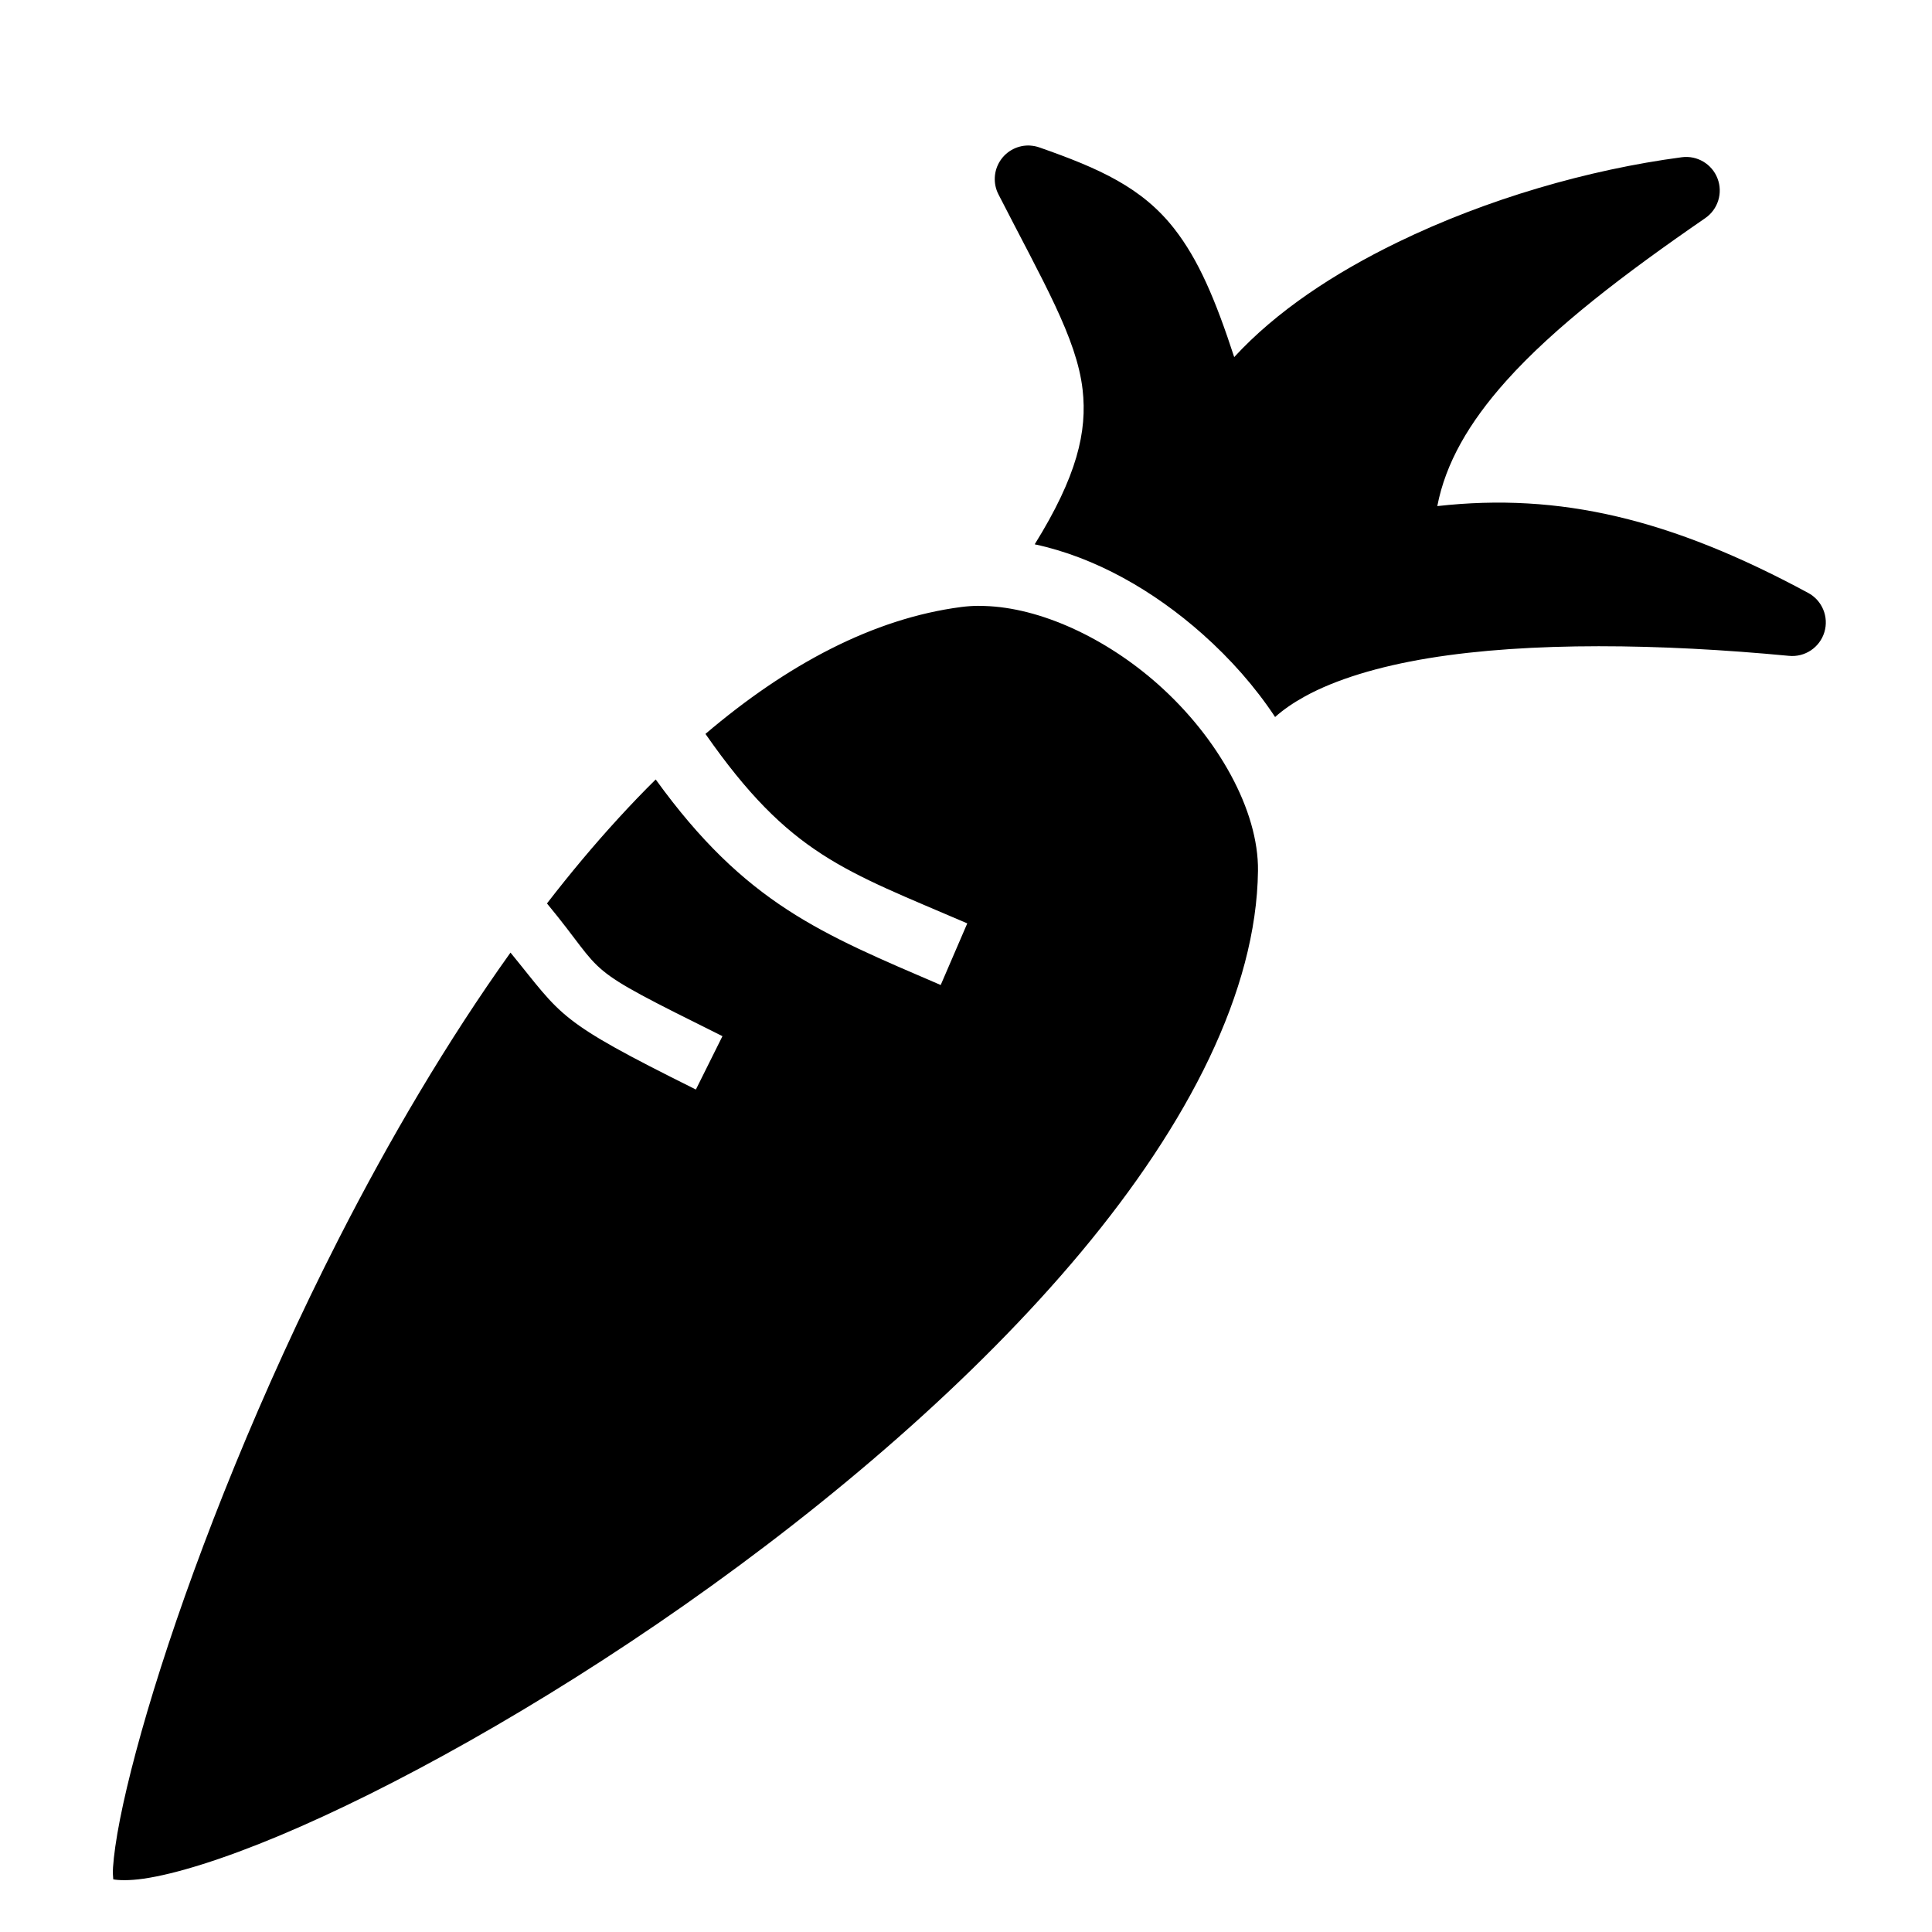
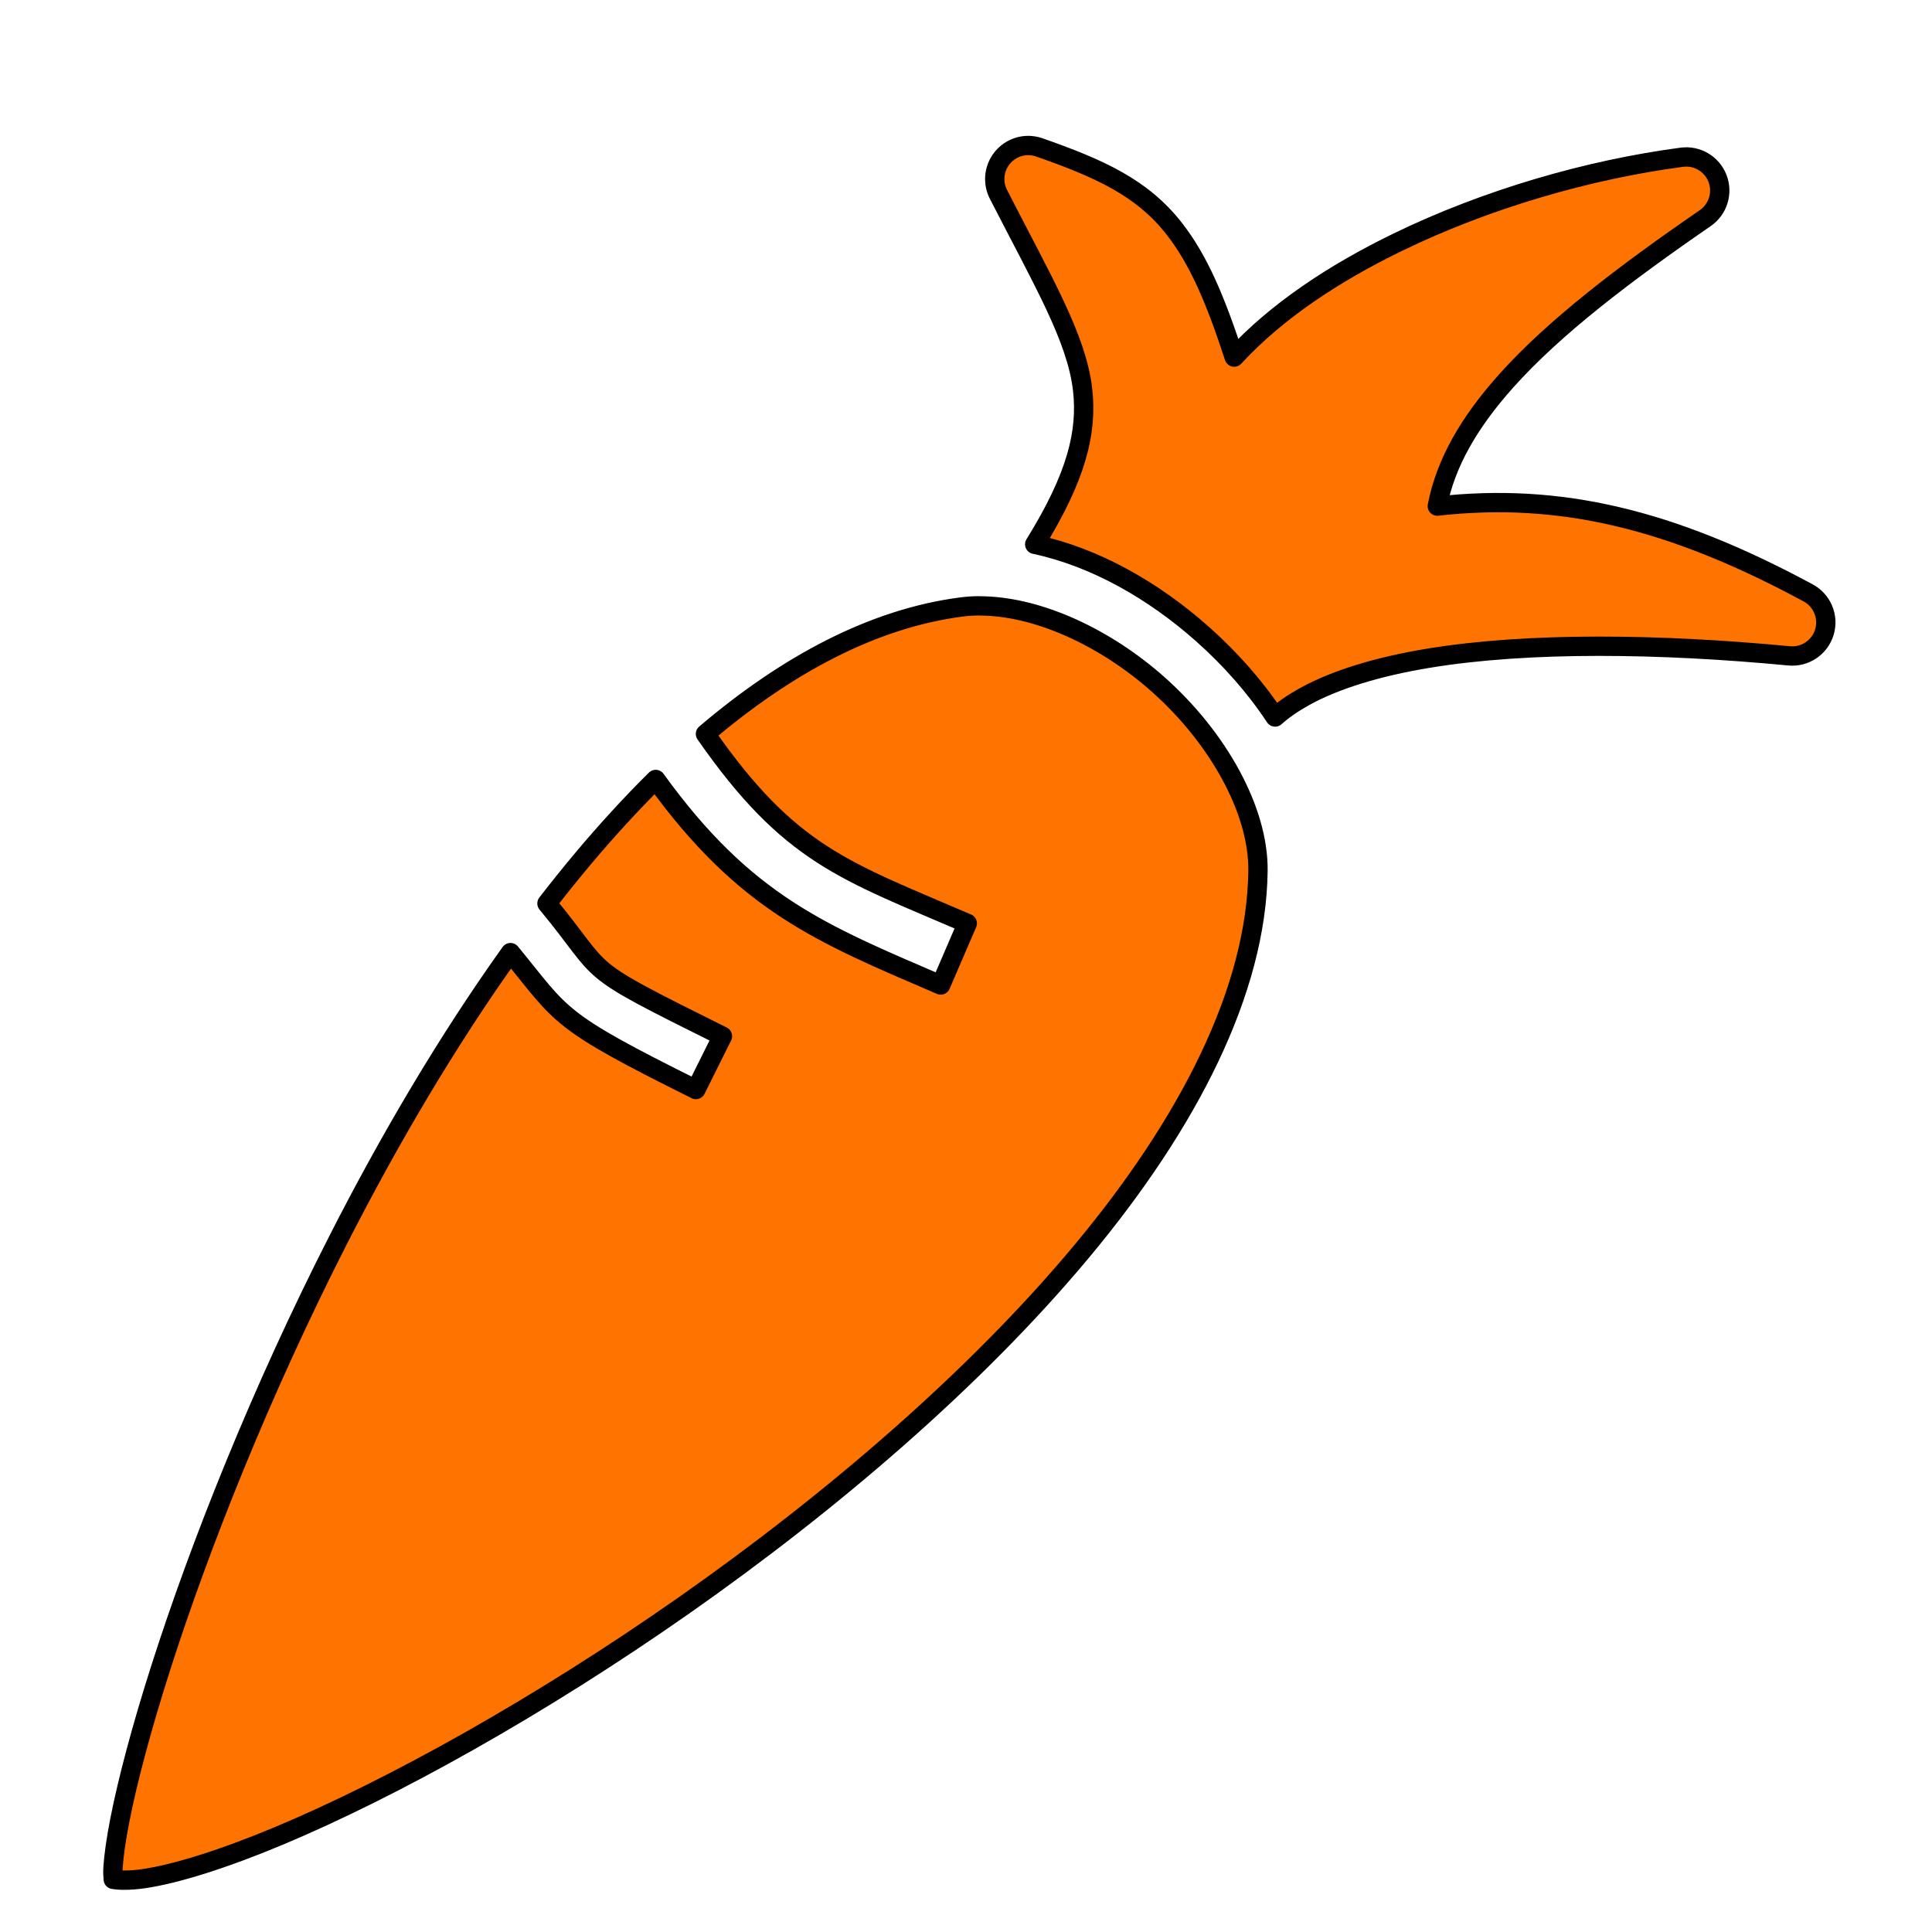
<svg xmlns="http://www.w3.org/2000/svg" width="100" height="100" viewBox="0 0 100 100" id="svg5392" version="1.1">
  <defs id="defs5394" />
  <g id="layer1" transform="translate(0,-952.3622)">
-     <path style="fill:#000000" d="m 53.327,959.898 a 1.737,1.737 0 0 1 0.477,0.097 c 3.103,1.086 5.317,2.079 6.978,4.209 1.25,1.604 2.12,3.639 3.1,6.641 2.183,-2.372 5.159,-4.34 8.468,-5.947 4.597,-2.233 9.859,-3.756 14.698,-4.397 a 1.737,1.737 0 0 1 1.212,3.154 c -4.185,2.882 -7.821,5.649 -10.308,8.432 -1.923,2.153 -3.129,4.248 -3.558,6.471 6.348,-0.715 12.111,0.67 19.186,4.487 a 1.737,1.737 0 0 1 -0.989,3.263 c -6.63,-0.63 -13.411,-0.735 -18.637,0.121 -2.613,0.428 -4.826,1.105 -6.411,1.978 -0.611,0.337 -1.123,0.689 -1.544,1.068 -1.035,-1.569 -2.322,-3.018 -3.752,-4.289 -2.526,-2.246 -5.557,-3.983 -8.691,-4.65 2.186,-3.52 2.729,-5.834 2.479,-8.01 -0.306,-2.666 -2.039,-5.576 -4.355,-10.103 a 1.737,1.737 0 0 1 1.646,-2.527 z m -2.684,23.823 c 0.102,0 0.205,0.003 0.308,0.006 2.881,0.083 6.275,1.644 8.993,4.059 3.105,2.76 5.207,6.527 5.169,9.65 -0.075,6.21 -3.607,13.08 -9.137,19.71 -5.53,6.63 -12.989,12.991 -20.531,18.281 -7.541,5.289 -15.182,9.518 -20.995,11.954 -2.907,1.218 -5.376,1.983 -7.008,2.22 -0.764,0.111 -1.312,0.087 -1.58,0.036 -0.013,-0.154 -0.03,-0.355 -0.012,-0.622 0.04,-0.601 0.157,-1.448 0.356,-2.461 0.398,-2.025 1.114,-4.739 2.117,-7.877 2.007,-6.276 5.163,-14.263 9.204,-22.183 2.617,-5.13 5.613,-10.232 8.896,-14.825 2.739,3.342 2.323,3.471 9.596,7.087 l 1.375,-2.762 c -7.61,-3.783 -5.833,-2.943 -9.083,-6.87 1.203,-1.557 2.441,-3.038 3.71,-4.421 0.633,-0.691 1.272,-1.359 1.918,-1.996 4.654,6.443 8.587,7.985 14.752,10.639 l 1.375,-3.19 c -6.362,-2.739 -9.184,-3.536 -13.552,-9.807 4.234,-3.601 8.696,-5.976 13.239,-6.568 0.29,-0.038 0.588,-0.059 0.893,-0.061 z" id="path4154" />
+     <path style="fill:#ff7400;stroke:#000000;stroke-opacity:1;fill-opacity:1;stroke-linejoin:round;stroke-linecap:round" d="m 53.327,959.898 a 1.737,1.737 0 0 1 0.477,0.097 c 3.103,1.086 5.317,2.079 6.978,4.209 1.25,1.604 2.12,3.639 3.1,6.641 2.183,-2.372 5.159,-4.34 8.468,-5.947 4.597,-2.233 9.859,-3.756 14.698,-4.397 a 1.737,1.737 0 0 1 1.212,3.154 c -4.185,2.882 -7.821,5.649 -10.308,8.432 -1.923,2.153 -3.129,4.248 -3.558,6.471 6.348,-0.715 12.111,0.67 19.186,4.487 a 1.737,1.737 0 0 1 -0.989,3.263 c -6.63,-0.63 -13.411,-0.735 -18.637,0.121 -2.613,0.428 -4.826,1.105 -6.411,1.978 -0.611,0.337 -1.123,0.689 -1.544,1.068 -1.035,-1.569 -2.322,-3.018 -3.752,-4.289 -2.526,-2.246 -5.557,-3.983 -8.691,-4.65 2.186,-3.52 2.729,-5.834 2.479,-8.01 -0.306,-2.666 -2.039,-5.576 -4.355,-10.103 a 1.737,1.737 0 0 1 1.646,-2.527 z m -2.684,23.823 c 0.102,0 0.205,0.003 0.308,0.006 2.881,0.083 6.275,1.644 8.993,4.059 3.105,2.76 5.207,6.527 5.169,9.65 -0.075,6.21 -3.607,13.08 -9.137,19.71 -5.53,6.63 -12.989,12.991 -20.531,18.281 -7.541,5.289 -15.182,9.518 -20.995,11.954 -2.907,1.218 -5.376,1.983 -7.008,2.22 -0.764,0.111 -1.312,0.087 -1.58,0.036 -0.013,-0.154 -0.03,-0.355 -0.012,-0.622 0.04,-0.601 0.157,-1.448 0.356,-2.461 0.398,-2.025 1.114,-4.739 2.117,-7.877 2.007,-6.276 5.163,-14.263 9.204,-22.183 2.617,-5.13 5.613,-10.232 8.896,-14.825 2.739,3.342 2.323,3.471 9.596,7.087 l 1.375,-2.762 c -7.61,-3.783 -5.833,-2.943 -9.083,-6.87 1.203,-1.557 2.441,-3.038 3.71,-4.421 0.633,-0.691 1.272,-1.359 1.918,-1.996 4.654,6.443 8.587,7.985 14.752,10.639 l 1.375,-3.19 c -6.362,-2.739 -9.184,-3.536 -13.552,-9.807 4.234,-3.601 8.696,-5.976 13.239,-6.568 0.29,-0.038 0.588,-0.059 0.893,-0.061 z" id="path4154" />
  </g>
</svg>
